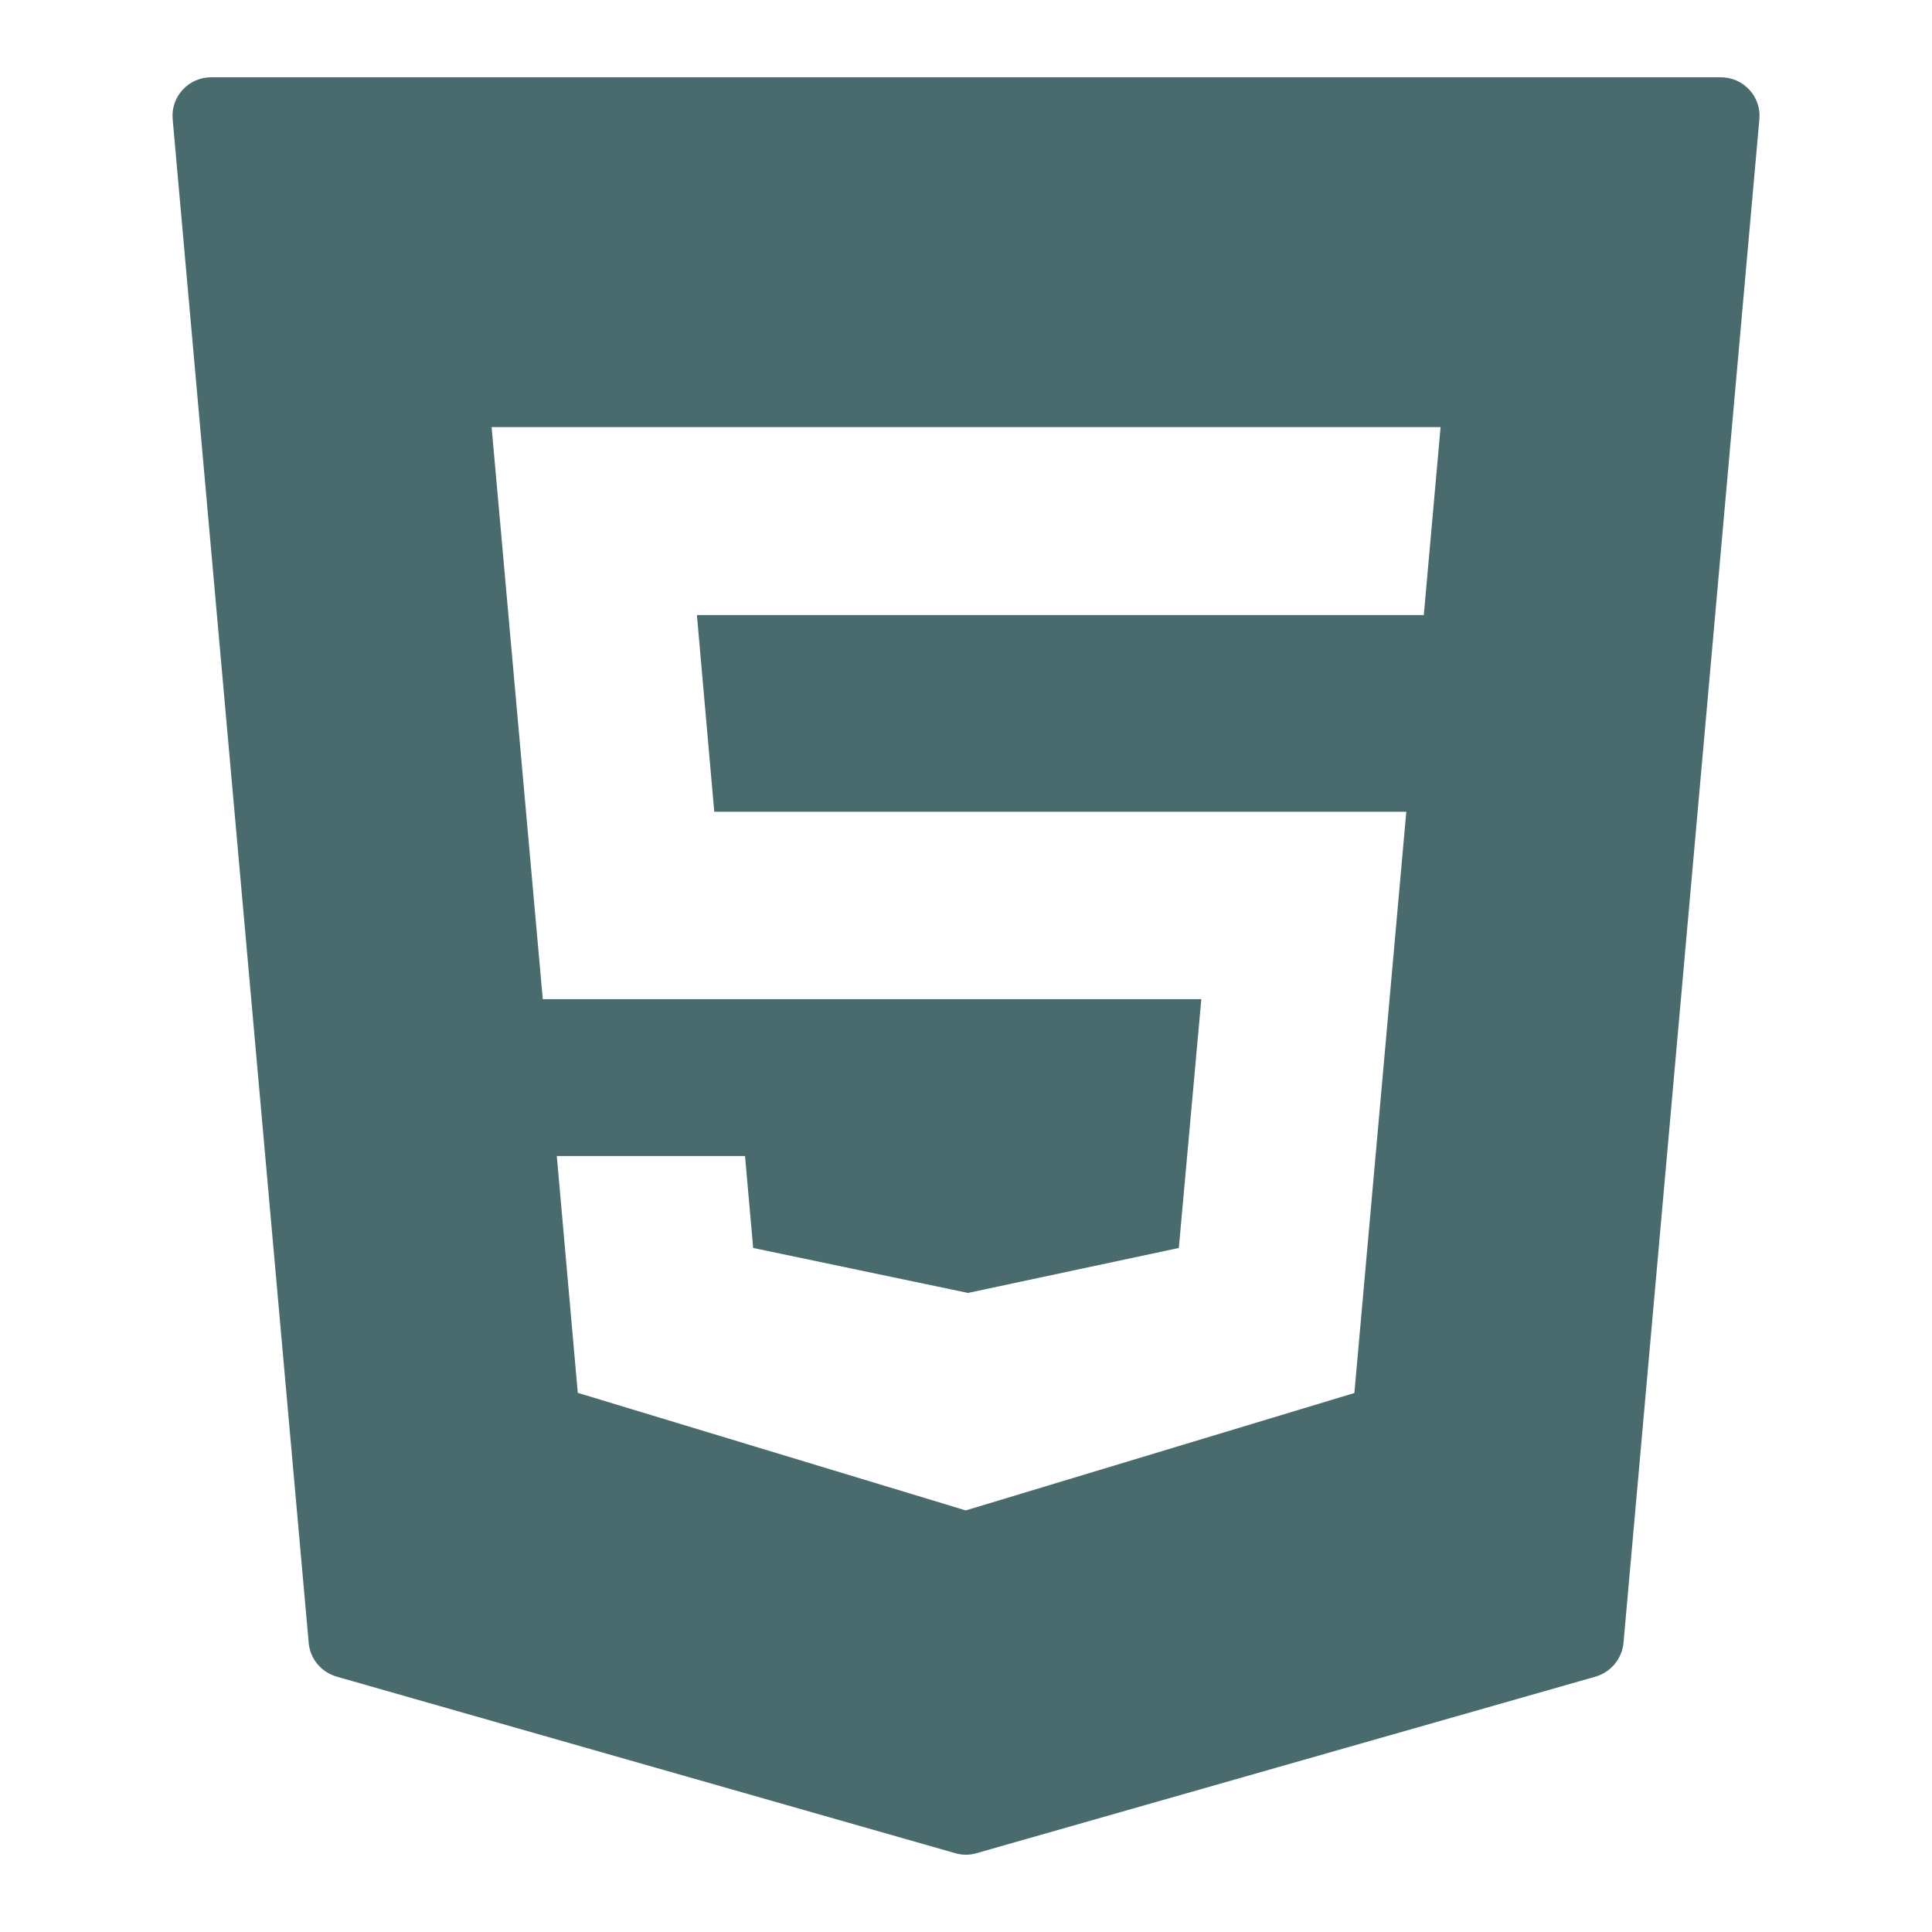
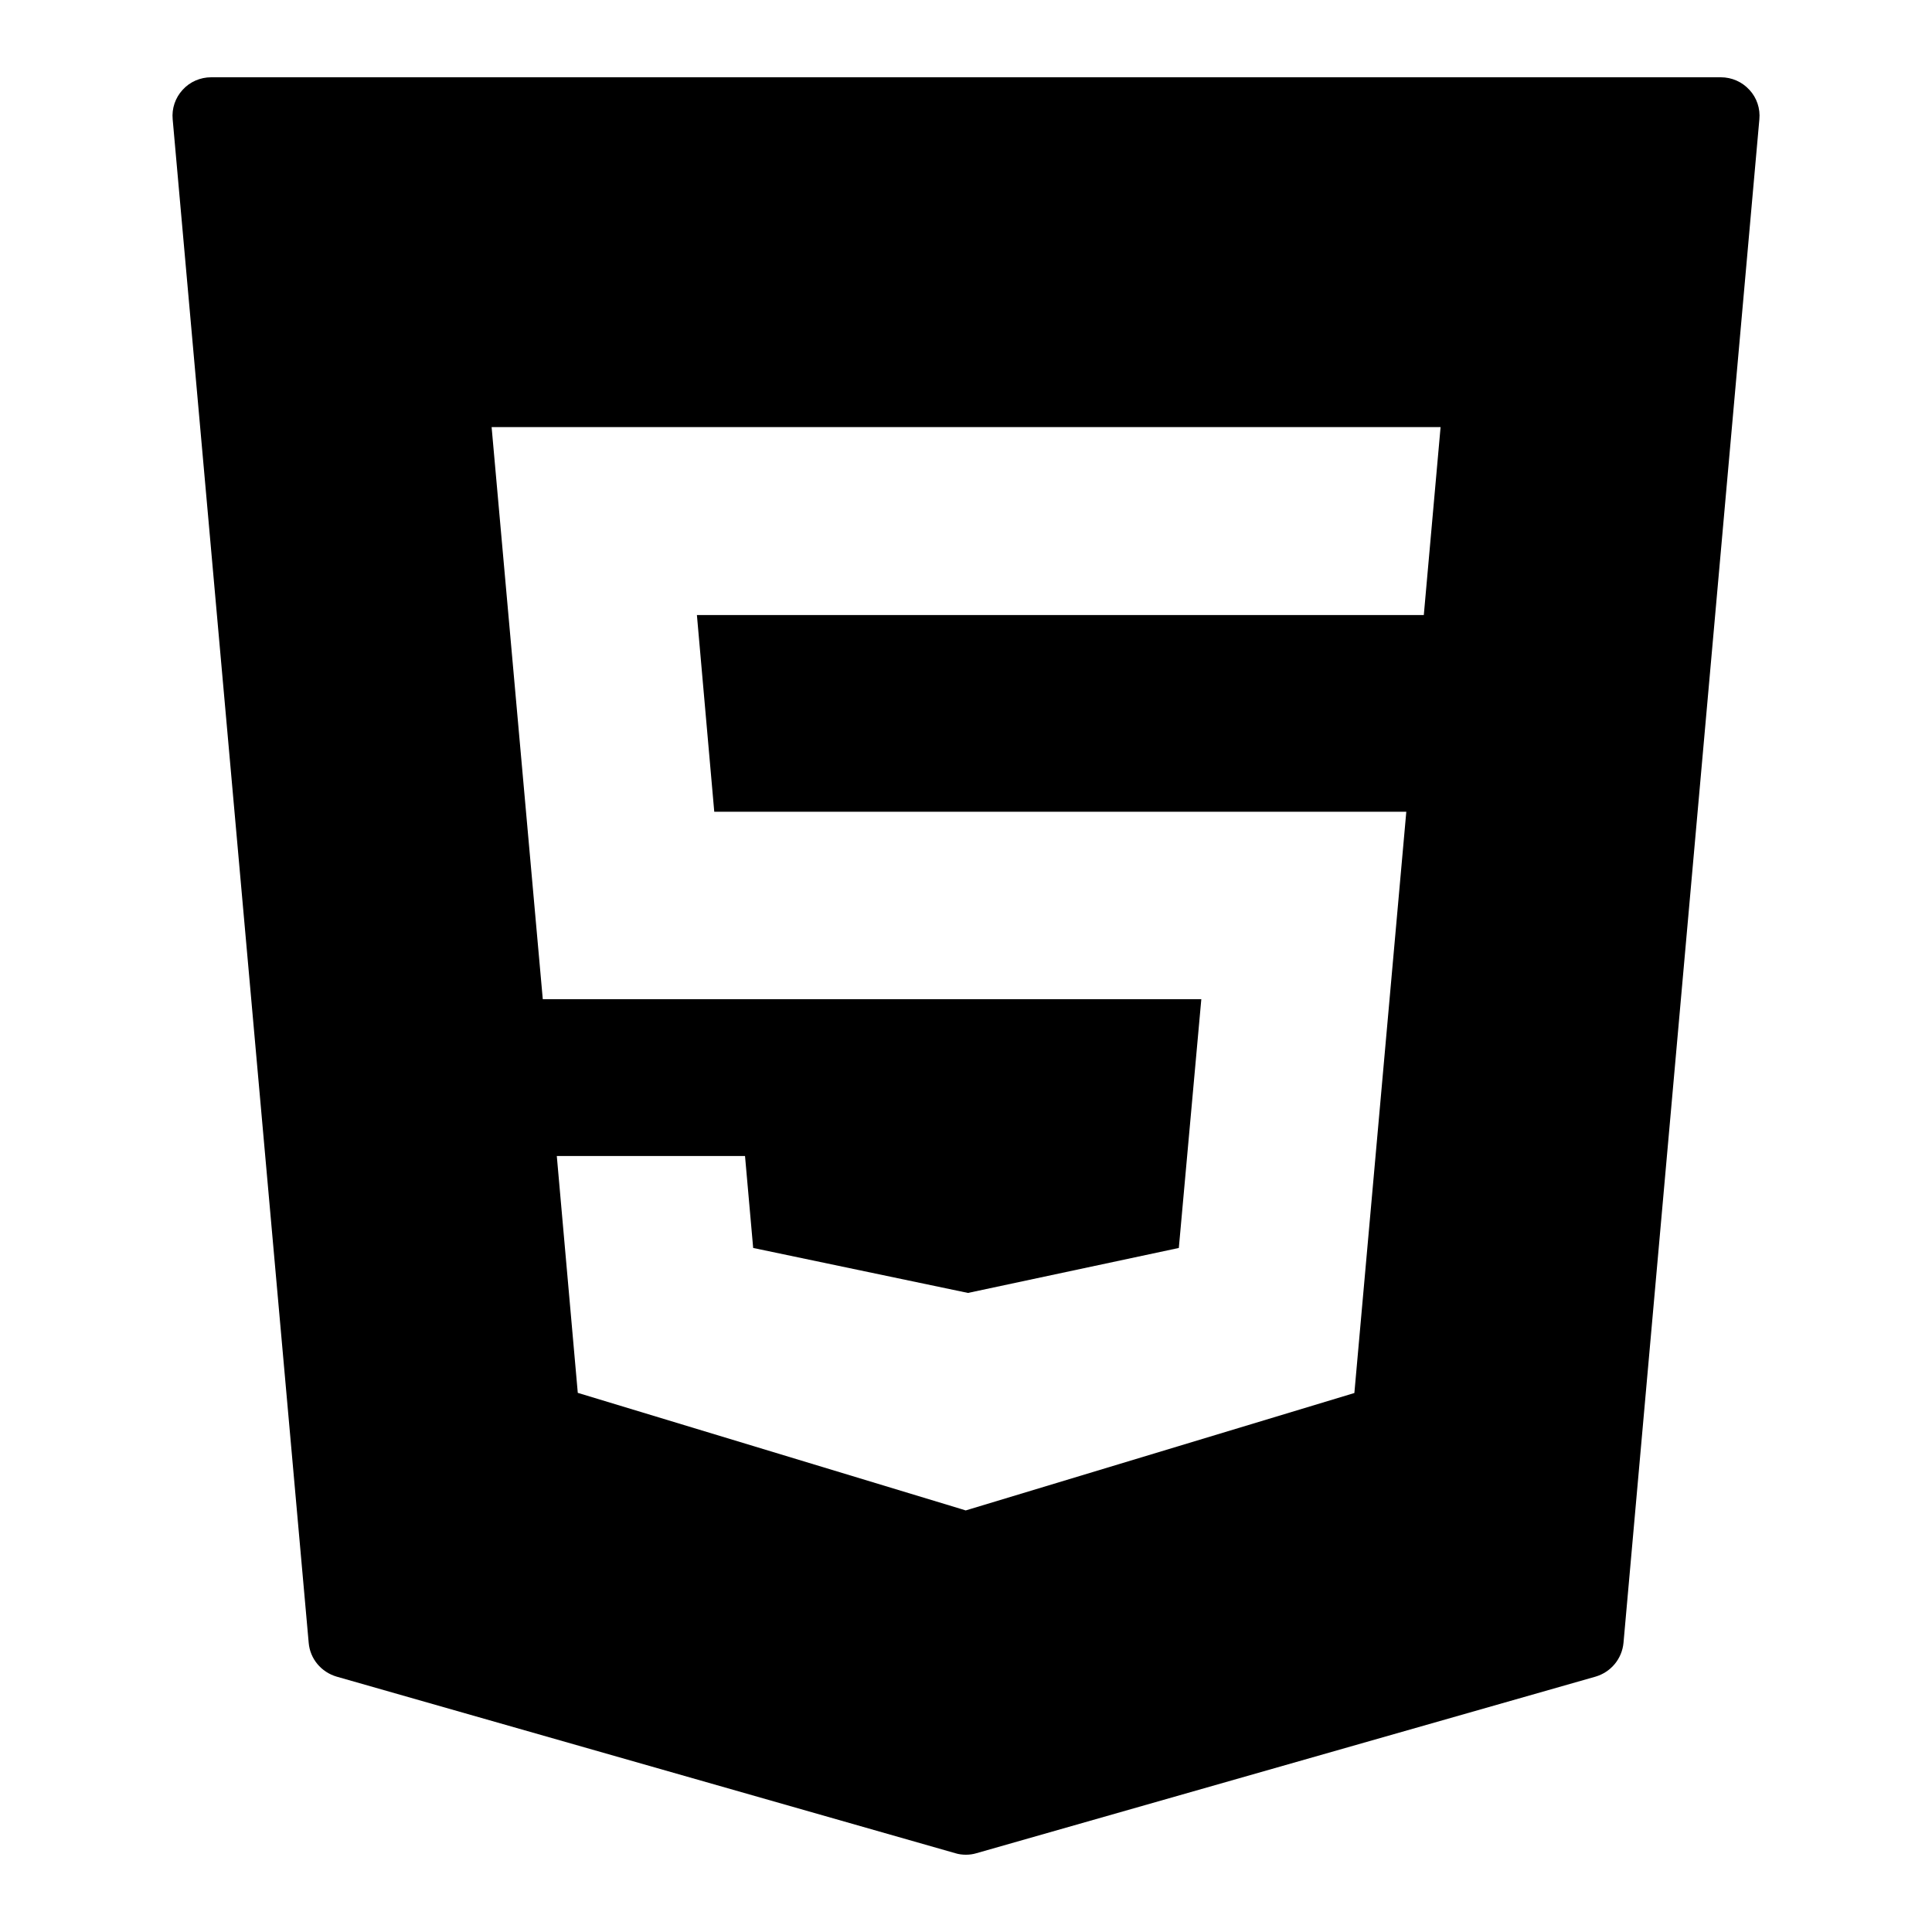
<svg xmlns="http://www.w3.org/2000/svg" x="0px" y="0px" width="50" height="50" viewBox="0,0,256,256" style="fill:#000000;">
-   <g fill="#4a6b6d" fill-rule="nonzero" stroke="none" stroke-width="1" stroke-linecap="butt" stroke-linejoin="miter" stroke-miterlimit="10" stroke-dasharray="" stroke-dashoffset="0" font-family="none" font-weight="none" font-size="none" text-anchor="none" style="mix-blend-mode: normal">
+   <g fill="#000000" fill-rule="nonzero" stroke="none" stroke-width="1" stroke-linecap="butt" stroke-linejoin="miter" stroke-miterlimit="10" stroke-dasharray="" stroke-dashoffset="0" font-family="none" font-weight="none" font-size="none" text-anchor="none" style="mix-blend-mode: normal">
    <g transform="scale(5.12,5.12)">
      <path d="M45.273,2.324c-0.188,-0.207 -0.457,-0.324 -0.738,-0.324h-39.07c-0.281,0 -0.551,0.117 -0.738,0.324c-0.191,0.207 -0.285,0.484 -0.258,0.766l3.52,39.426c0.035,0.414 0.324,0.758 0.723,0.875l16.012,4.57c0.086,0.027 0.18,0.039 0.273,0.039c0.094,0 0.184,-0.012 0.273,-0.039l16.023,-4.57c0.398,-0.117 0.684,-0.461 0.723,-0.875l3.516,-39.426c0.027,-0.281 -0.066,-0.559 -0.258,-0.766zM36.848,15.918h-18.812l0.449,5.09h17.91l-1.344,15.043l-10.059,3.039l-0.098,-0.031l-9.941,-3.012l-0.543,-6.129h4.871l0.211,2.379l5.559,1.164l5.457,-1.164l0.582,-6.438h-17.043l-1.324,-14.805h24.559z" />
    </g>
  </g>
</svg>
